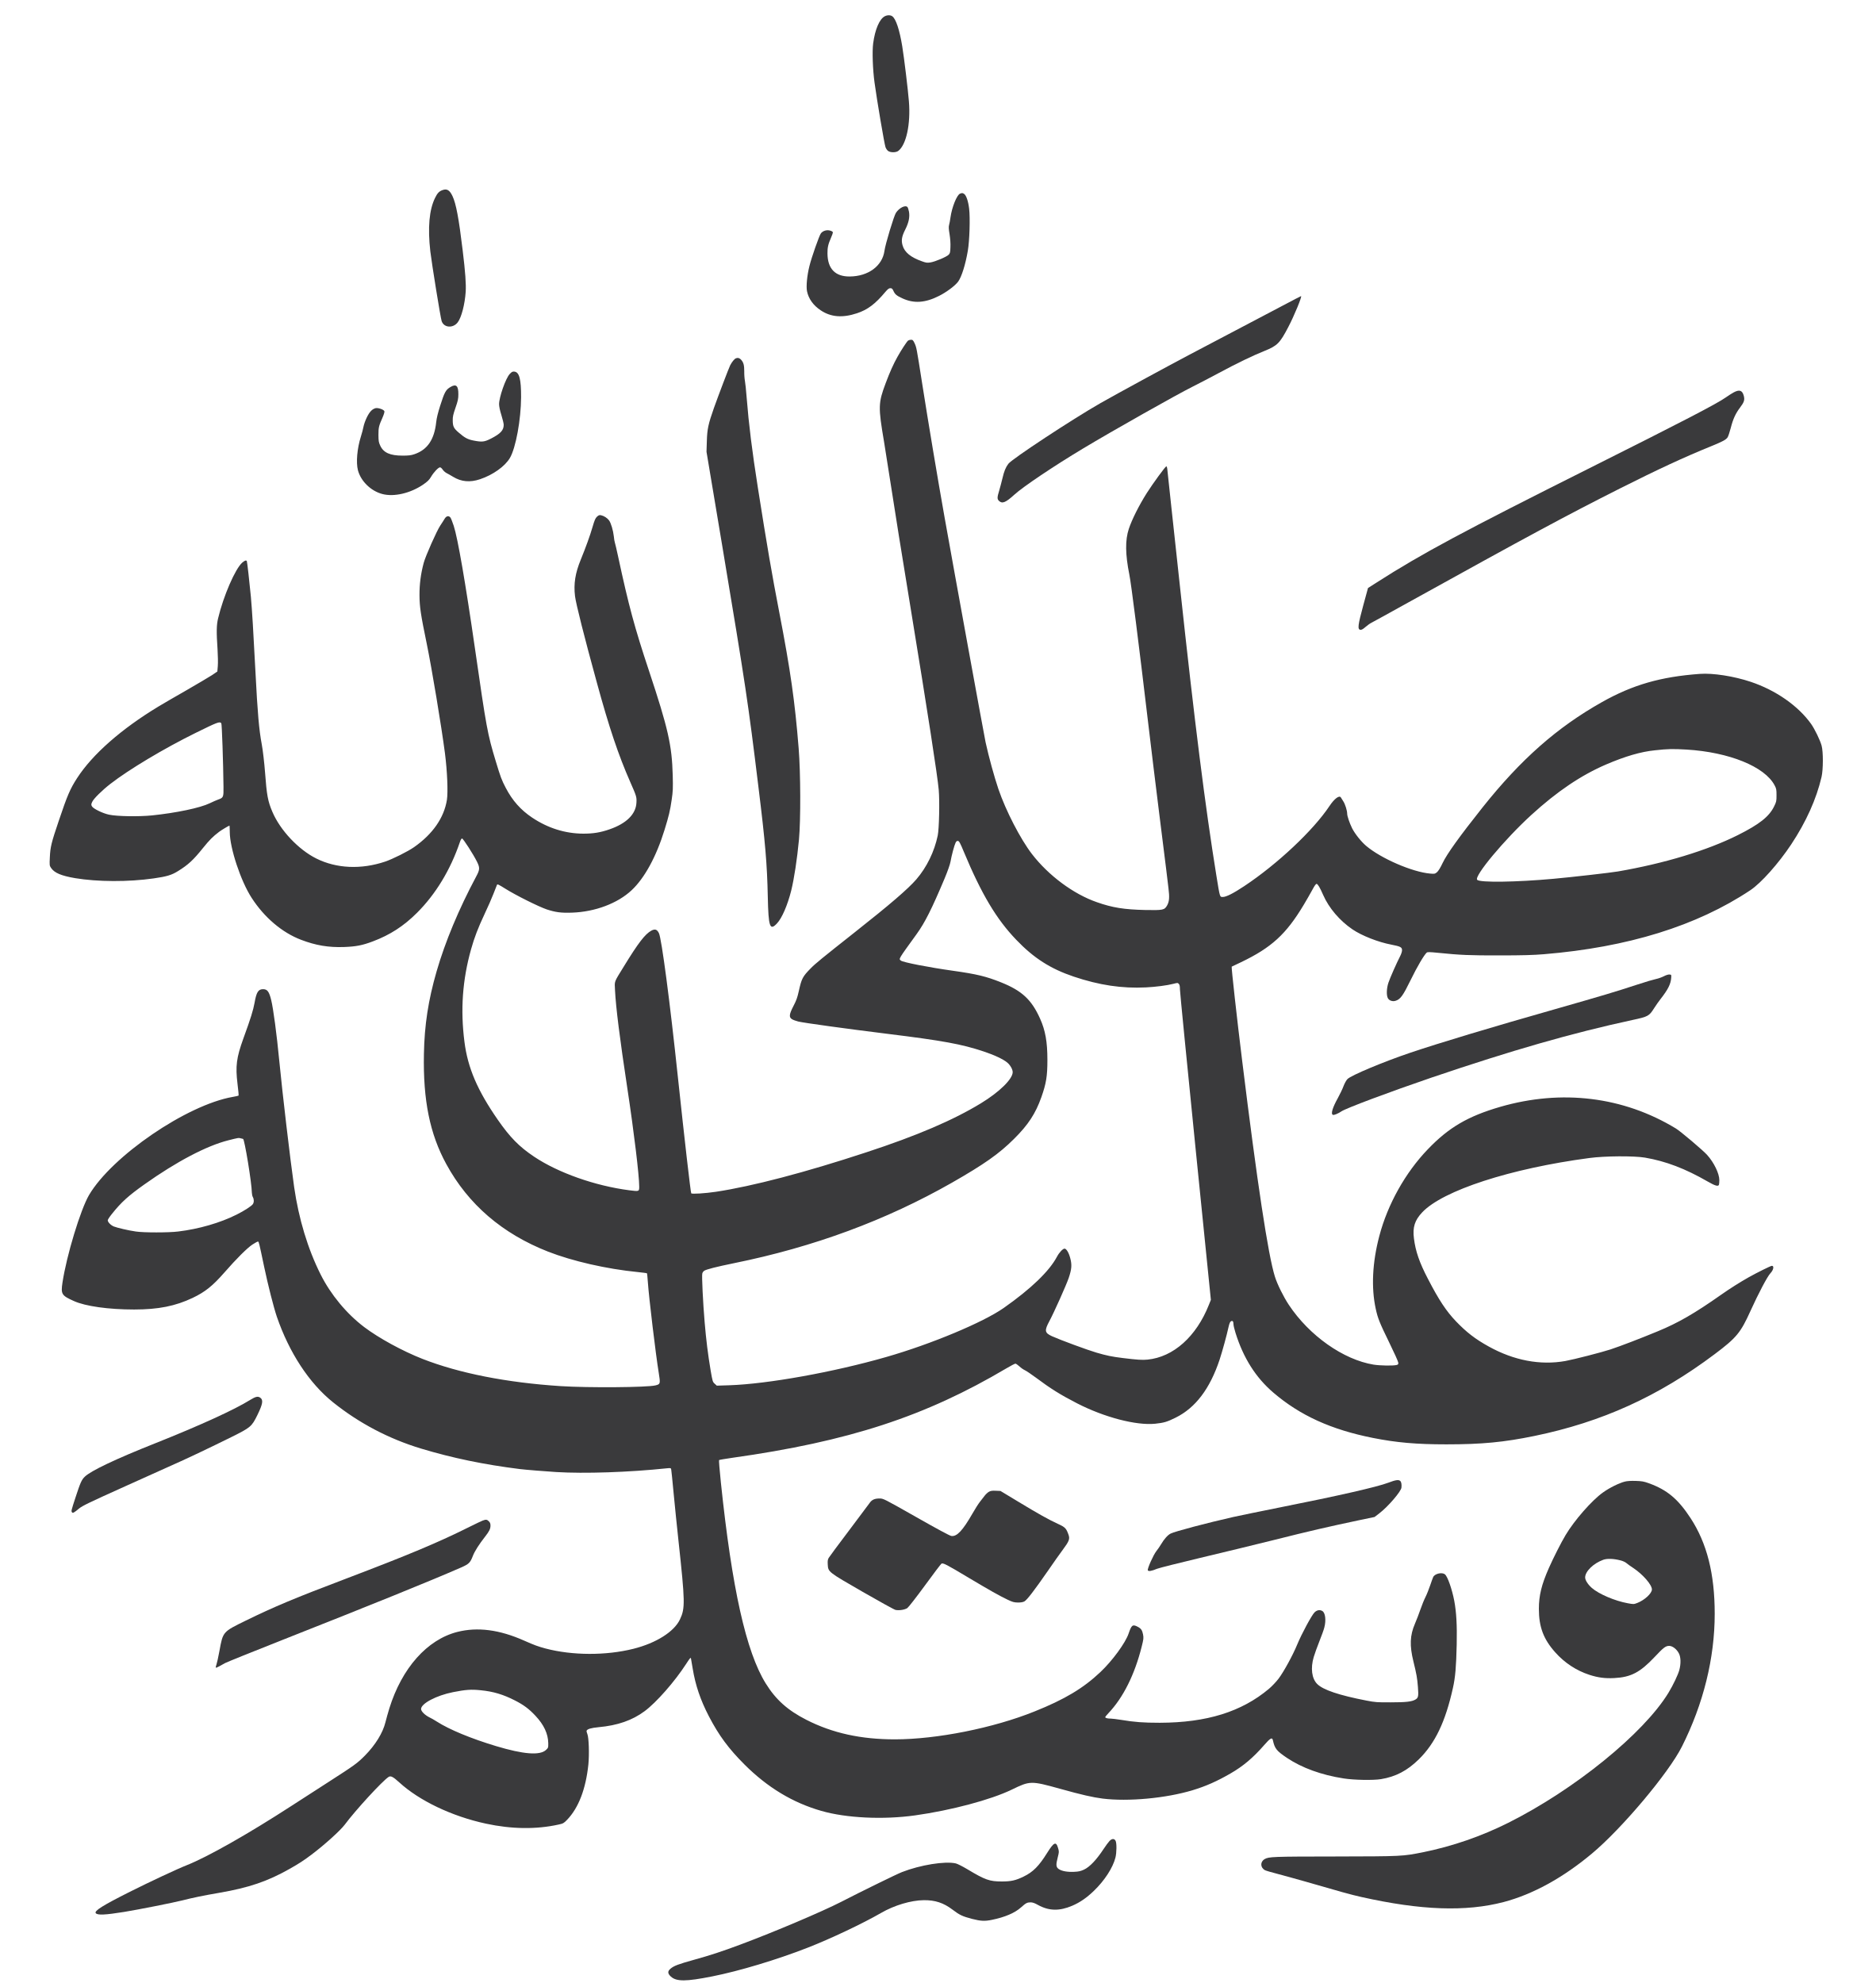
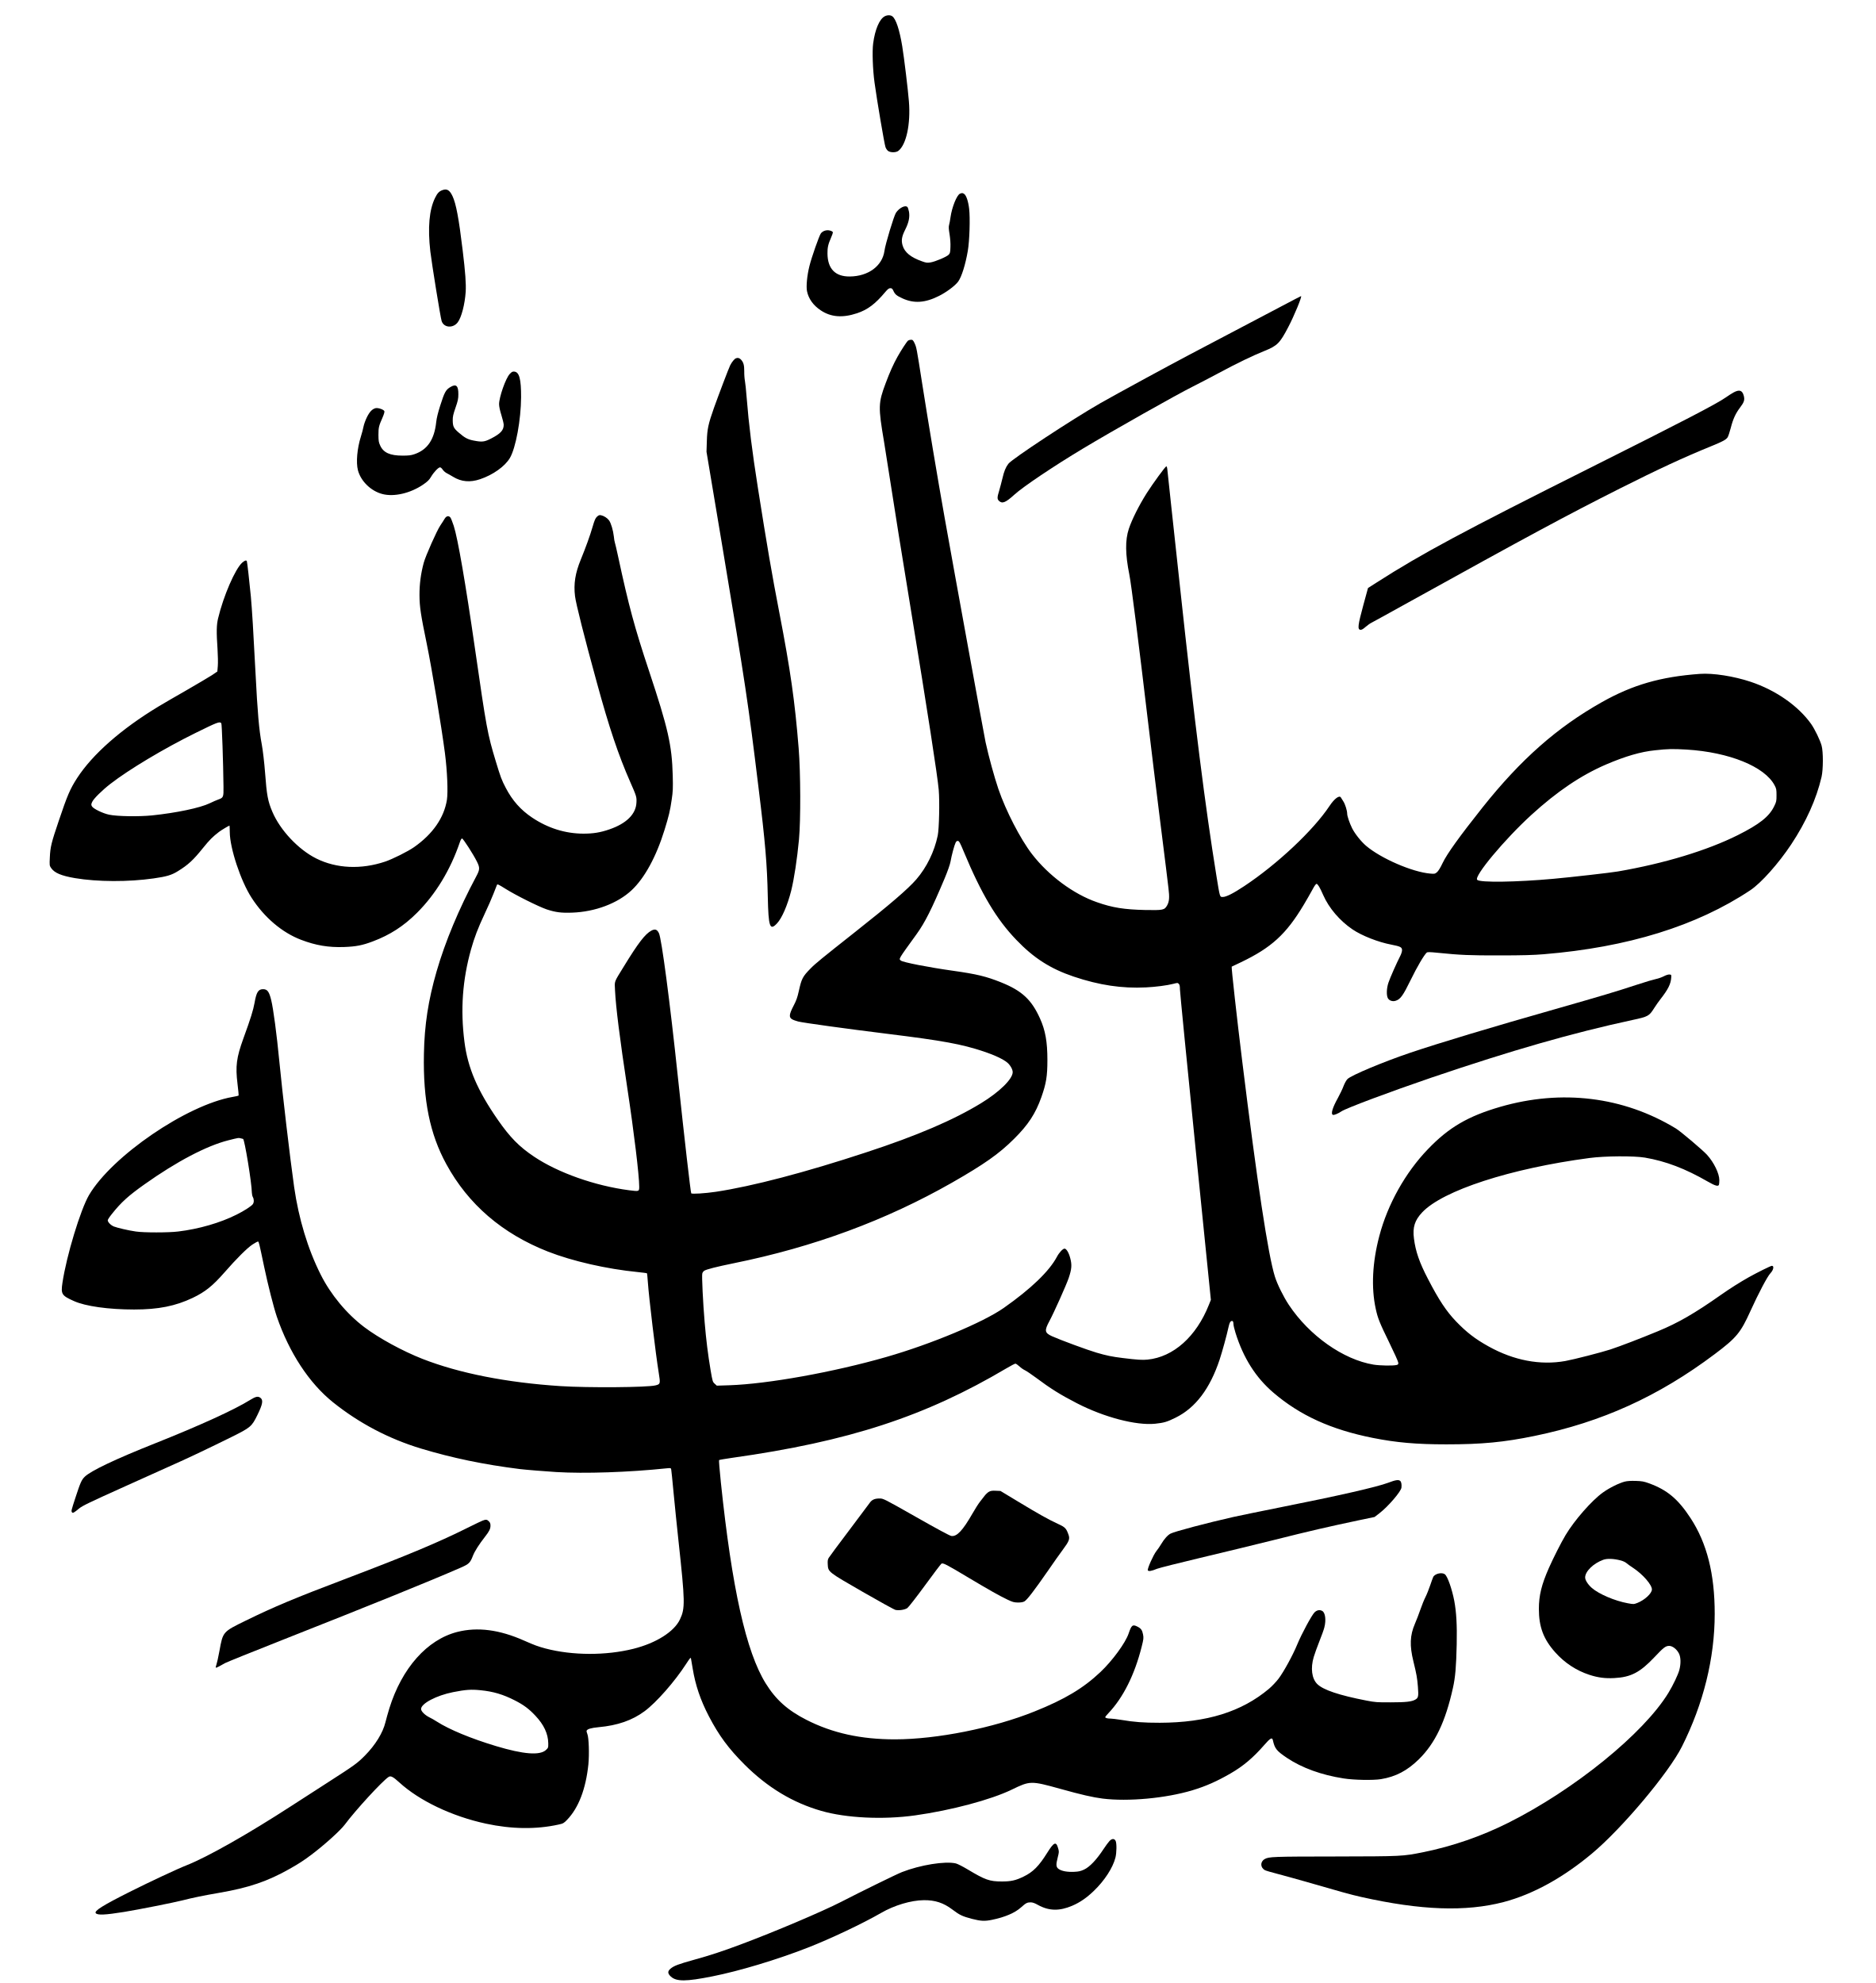
<svg xmlns="http://www.w3.org/2000/svg" version="1.0" viewBox="0 0 2837 3000" preserveAspectRatio="xMidYMid meet">
-   <g transform="translate(0,3000) scale(0.1,-0.1)" fill="#3a3a3c" stroke="none">
+   <g transform="translate(0,3000) scale(0.1,-0.1)" stroke="none">
    <path d="M13385 29754 c-80 -41 -148 -199 -176 -412 -16 -118 -6 -398 21 -592 36 -265 149 -933 166 -977 8 -23 27 -49 41 -58 37 -25 116 -24 151 1 121 90 190 404 162 750 -14 176 -72 656 -101 834 -41 250 -96 416 -151 454 -28 20 -74 20 -113 0z" />
    <path d="M6697 27125 c-53 -18 -80 -46 -115 -118 -89 -181 -113 -449 -72 -811 22 -186 153 -997 171 -1053 33 -102 172 -113 243 -20 57 74 108 273 121 462 7 120 -5 294 -46 630 -58 483 -100 705 -154 819 -42 89 -83 114 -148 91z" />
    <path d="M14523 27070 c-48 -19 -123 -206 -144 -358 -6 -42 -15 -94 -21 -114 -8 -28 -7 -61 7 -142 10 -64 16 -141 13 -195 -2 -77 -6 -93 -26 -114 -30 -32 -202 -105 -275 -117 -51 -8 -67 -6 -130 17 -170 60 -263 136 -293 241 -22 76 -12 136 41 240 53 106 70 188 56 269 -6 30 -16 62 -22 69 -31 37 -124 -9 -175 -85 -31 -47 -161 -476 -174 -576 -31 -228 -245 -386 -525 -388 -220 -2 -335 117 -337 348 -1 89 10 139 53 237 16 36 29 73 29 82 0 9 -16 20 -41 27 -51 16 -112 -3 -141 -42 -25 -33 -142 -366 -173 -494 -36 -142 -51 -307 -37 -379 23 -115 95 -216 208 -291 154 -103 329 -117 549 -44 160 53 277 141 428 322 38 44 54 57 76 57 23 0 31 -7 46 -39 24 -54 48 -74 135 -114 175 -81 345 -70 555 36 111 55 245 155 290 217 52 71 110 255 146 465 26 150 37 497 20 638 -13 111 -43 200 -74 222 -24 17 -33 18 -64 5z" />
    <path d="M19410 25379 c-146 -77 -377 -199 -515 -271 -777 -407 -1101 -579 -1565 -831 -283 -154 -589 -322 -679 -374 -435 -249 -1345 -848 -1397 -920 -41 -55 -64 -112 -89 -219 -14 -59 -37 -144 -50 -189 -31 -100 -31 -126 -2 -153 49 -47 101 -25 233 95 130 119 594 431 1039 698 444 267 1411 813 1660 937 99 50 277 142 395 206 269 145 516 264 689 333 194 78 233 118 359 359 91 173 213 470 194 470 -4 0 -126 -64 -272 -141z" />
    <path d="M13738 24848 c-21 -17 -104 -144 -161 -246 -61 -109 -116 -231 -179 -400 -112 -299 -114 -357 -24 -887 13 -82 52 -328 86 -545 86 -554 170 -1081 320 -1995 252 -1539 403 -2515 421 -2724 15 -176 6 -588 -15 -691 -51 -245 -167 -482 -325 -665 -124 -143 -399 -380 -925 -795 -506 -400 -602 -478 -673 -551 -121 -123 -137 -154 -179 -344 -21 -95 -37 -141 -80 -223 -66 -127 -71 -172 -23 -201 17 -11 59 -26 94 -35 79 -20 725 -109 1355 -187 833 -103 1118 -155 1450 -266 164 -54 300 -119 359 -169 45 -39 80 -101 81 -143 1 -104 -201 -302 -482 -473 -419 -255 -965 -489 -1733 -741 -922 -304 -1724 -514 -2275 -597 -161 -24 -364 -37 -373 -23 -10 16 -102 819 -202 1758 -121 1145 -247 2100 -287 2178 -28 57 -59 67 -114 38 -95 -51 -200 -188 -419 -546 -151 -246 -138 -210 -131 -358 12 -250 72 -729 187 -1486 100 -659 179 -1315 179 -1481 0 -77 0 -76 -152 -57 -515 67 -1074 264 -1438 508 -226 151 -365 293 -549 558 -309 445 -455 786 -505 1181 -62 486 -30 934 100 1398 50 178 105 322 205 535 49 103 109 240 134 305 25 64 49 125 53 135 6 15 23 7 127 -58 157 -99 505 -272 626 -313 134 -44 220 -55 384 -49 347 12 688 140 900 339 196 183 374 510 498 913 65 210 84 289 108 455 19 127 21 173 16 370 -12 455 -70 711 -357 1575 -221 664 -309 991 -469 1735 -22 102 -44 196 -49 210 -5 14 -13 57 -16 95 -10 91 -43 202 -72 242 -28 37 -76 68 -121 78 -26 5 -37 1 -62 -22 -24 -22 -37 -53 -66 -152 -38 -132 -105 -316 -179 -497 -84 -204 -110 -368 -87 -554 14 -115 141 -619 331 -1310 185 -677 325 -1093 504 -1500 94 -213 99 -228 94 -313 -8 -174 -152 -316 -408 -404 -139 -48 -245 -65 -395 -65 -274 1 -536 83 -775 243 -172 115 -299 258 -398 448 -64 122 -79 163 -152 404 -126 415 -141 501 -315 1707 -142 985 -260 1669 -321 1855 -20 61 -43 118 -52 128 -26 29 -60 21 -85 -20 -12 -21 -42 -67 -66 -103 -52 -76 -224 -463 -251 -565 -44 -164 -65 -324 -64 -490 1 -175 19 -295 109 -730 77 -373 223 -1253 276 -1659 35 -272 48 -587 30 -706 -43 -271 -214 -518 -497 -716 -92 -65 -325 -181 -438 -219 -363 -122 -737 -105 -1041 47 -271 135 -546 428 -664 705 -69 161 -86 254 -111 593 -11 147 -34 345 -50 429 -41 217 -64 475 -95 1089 -32 621 -52 946 -70 1147 -21 222 -56 528 -61 537 -10 16 -34 7 -69 -23 -107 -95 -285 -505 -366 -845 -24 -101 -26 -202 -8 -468 6 -92 8 -206 4 -252 l-7 -83 -81 -55 c-45 -29 -219 -132 -387 -229 -168 -96 -358 -206 -422 -245 -564 -341 -999 -724 -1232 -1084 -106 -165 -146 -257 -277 -646 -112 -330 -128 -396 -135 -552 -6 -120 -5 -126 18 -160 51 -76 154 -119 363 -155 341 -57 806 -59 1190 -4 196 28 271 50 367 110 154 95 232 167 378 349 102 126 146 170 245 246 33 25 148 94 157 94 2 0 3 -44 4 -97 1 -245 166 -742 330 -995 192 -298 462 -527 749 -636 223 -85 414 -117 650 -109 183 7 276 25 435 85 259 97 468 232 668 432 282 281 506 649 649 1070 11 33 24 55 33 55 16 0 172 -242 225 -350 46 -92 45 -121 -11 -225 -262 -490 -469 -986 -599 -1435 -126 -436 -184 -811 -192 -1250 -14 -701 90 -1212 339 -1667 332 -609 846 -1051 1538 -1323 371 -145 888 -263 1353 -309 76 -8 141 -16 144 -19 3 -4 9 -65 14 -137 15 -224 119 -1092 164 -1367 27 -168 26 -173 -49 -192 -124 -31 -1015 -38 -1436 -11 -814 53 -1531 194 -2089 412 -303 119 -660 314 -881 481 -268 203 -507 492 -659 795 -194 386 -332 843 -401 1322 -61 428 -177 1416 -225 1910 -38 399 -91 794 -122 919 -31 129 -59 166 -123 166 -73 0 -101 -45 -129 -206 -21 -114 -57 -232 -169 -539 -105 -291 -122 -418 -89 -687 12 -94 19 -174 16 -178 -3 -3 -44 -12 -90 -20 -695 -122 -1824 -894 -2172 -1484 -129 -220 -341 -918 -402 -1326 -26 -174 -13 -195 173 -278 174 -79 525 -128 911 -128 367 0 625 52 886 176 188 90 301 180 479 383 182 209 345 371 425 424 41 27 79 47 85 45 12 -4 15 -14 91 -377 59 -281 145 -619 193 -760 187 -544 489 -1005 849 -1294 394 -316 844 -553 1333 -701 474 -143 951 -242 1495 -310 81 -10 385 -35 550 -45 427 -26 1097 -4 1677 57 54 5 57 5 62 -18 3 -13 19 -172 36 -354 17 -181 51 -512 75 -735 99 -912 101 -1011 22 -1178 -87 -187 -361 -360 -705 -446 -415 -104 -923 -102 -1327 4 -116 31 -170 51 -324 119 -375 167 -707 210 -1014 132 -456 -117 -837 -546 -1027 -1156 -20 -66 -47 -160 -59 -210 -39 -160 -152 -344 -310 -504 -117 -118 -155 -145 -556 -403 -192 -124 -442 -285 -555 -358 -660 -428 -1270 -773 -1585 -898 -141 -55 -565 -254 -860 -402 -412 -207 -544 -290 -516 -324 27 -32 141 -27 427 19 211 34 746 140 884 175 152 39 311 72 560 115 443 76 731 174 1062 362 147 83 213 127 333 217 193 145 433 362 500 451 161 217 566 658 663 722 32 22 68 4 161 -81 303 -278 797 -514 1311 -625 389 -84 762 -89 1100 -14 69 15 79 20 129 72 174 181 283 466 322 838 15 153 7 404 -15 458 -9 21 -14 45 -12 51 10 26 66 43 181 54 288 26 510 104 695 241 179 132 457 449 629 715 60 92 70 104 74 83 3 -13 15 -82 26 -152 41 -251 117 -476 245 -722 151 -290 297 -488 540 -731 347 -346 728 -576 1160 -700 377 -109 937 -136 1421 -68 543 76 1144 236 1460 389 278 135 289 136 733 13 322 -90 494 -129 642 -148 386 -48 955 4 1360 126 202 61 371 136 575 254 191 110 343 238 510 430 92 106 120 121 131 73 28 -127 55 -161 214 -268 226 -151 521 -258 855 -310 156 -25 450 -30 566 -11 224 37 398 128 574 301 245 241 402 568 515 1080 36 161 49 314 57 660 6 293 -5 485 -37 657 -34 177 -101 369 -141 400 -43 36 -151 12 -177 -39 -5 -10 -26 -66 -46 -126 -20 -59 -52 -140 -72 -179 -20 -39 -54 -123 -76 -187 -22 -64 -59 -161 -83 -216 -76 -176 -82 -330 -23 -570 48 -197 57 -247 68 -383 11 -144 7 -168 -38 -194 -54 -32 -143 -42 -372 -42 -207 -1 -237 1 -370 27 -412 80 -654 161 -744 251 -82 83 -102 239 -52 408 14 47 52 153 85 236 33 82 67 176 75 209 30 114 15 227 -32 252 -38 21 -79 13 -115 -21 -43 -42 -196 -325 -263 -488 -66 -160 -201 -408 -282 -516 -35 -46 -100 -115 -145 -153 -414 -348 -941 -512 -1652 -514 -246 0 -383 10 -586 44 -64 10 -134 19 -155 19 -49 0 -84 9 -84 22 0 5 22 33 49 61 223 235 396 582 502 1004 29 116 31 132 21 186 -13 66 -30 90 -84 118 -74 38 -91 24 -134 -103 -47 -141 -246 -413 -426 -583 -260 -246 -541 -414 -998 -597 -623 -251 -1476 -421 -2110 -422 -517 0 -945 94 -1340 295 -283 144 -463 304 -616 551 -297 478 -511 1436 -679 3043 -19 181 -31 333 -27 336 4 4 93 19 197 34 1765 248 2921 626 4150 1354 66 39 127 71 136 71 9 0 36 -19 60 -41 24 -23 62 -49 84 -59 22 -10 96 -60 165 -111 223 -167 374 -261 625 -390 411 -211 893 -337 1180 -308 134 14 181 28 310 92 301 149 519 437 666 880 42 129 107 365 134 490 13 56 23 80 37 88 25 14 38 -2 38 -46 0 -17 14 -76 31 -130 119 -380 305 -675 573 -904 403 -345 873 -559 1506 -685 353 -70 654 -97 1110 -97 539 0 871 32 1333 127 1019 210 1875 598 2727 1238 329 247 392 323 540 651 121 267 257 525 303 573 46 48 59 112 22 112 -18 0 -217 -99 -350 -173 -133 -75 -285 -171 -420 -266 -398 -280 -647 -424 -955 -551 -266 -110 -563 -224 -717 -275 -134 -44 -554 -152 -682 -175 -379 -68 -780 8 -1161 220 -204 113 -333 213 -494 380 -147 154 -259 323 -424 642 -129 247 -188 418 -212 612 -22 169 12 275 125 395 312 331 1337 664 2530 822 231 31 672 34 839 6 316 -54 610 -166 952 -363 111 -64 157 -77 168 -48 3 9 6 40 6 70 0 99 -81 267 -186 383 -62 69 -403 358 -472 399 -794 482 -1727 596 -2657 327 -488 -142 -778 -311 -1095 -642 -339 -352 -608 -832 -734 -1313 -105 -397 -124 -780 -54 -1100 31 -144 58 -211 204 -510 74 -151 136 -288 137 -305 2 -25 -2 -30 -28 -36 -57 -13 -250 -9 -345 6 -458 75 -973 438 -1283 905 -81 122 -174 310 -210 425 -103 327 -269 1427 -496 3270 -79 639 -165 1415 -158 1421 1 0 64 31 139 66 463 222 684 424 950 868 41 69 99 169 128 223 37 69 57 97 68 95 19 -4 48 -52 99 -168 87 -198 250 -389 443 -520 141 -96 391 -194 588 -231 139 -27 162 -39 162 -85 0 -20 -13 -60 -30 -92 -51 -99 -151 -324 -176 -399 -28 -84 -32 -188 -9 -233 20 -38 72 -56 119 -40 72 23 111 78 226 313 97 200 205 383 244 416 11 9 47 9 163 -3 345 -35 486 -41 938 -40 344 0 513 5 670 18 1267 104 2314 428 3125 969 163 109 425 403 617 692 226 341 381 686 459 1020 26 112 27 381 1 475 -23 84 -103 248 -158 327 -195 274 -534 511 -914 638 -254 85 -573 135 -770 120 -592 -43 -1016 -165 -1481 -427 -680 -383 -1226 -865 -1806 -1593 -350 -441 -537 -701 -604 -841 -34 -73 -64 -120 -85 -139 -32 -26 -37 -27 -104 -21 -270 23 -746 230 -969 420 -76 65 -169 182 -211 265 -39 79 -75 184 -75 221 0 46 -30 143 -58 186 -15 23 -32 50 -37 59 -23 39 -98 -17 -172 -128 -245 -369 -791 -882 -1292 -1214 -161 -107 -271 -163 -322 -163 -47 0 -43 -13 -98 325 -168 1038 -329 2313 -551 4375 -39 360 -97 900 -130 1200 -32 300 -60 561 -62 580 -2 19 -8 35 -14 35 -14 0 -203 -259 -296 -405 -117 -185 -224 -399 -271 -540 -57 -172 -54 -385 8 -695 27 -130 143 -1047 280 -2205 47 -399 124 -1026 170 -1395 47 -368 94 -746 105 -840 11 -93 28 -228 36 -298 18 -143 13 -204 -19 -263 -41 -72 -58 -76 -332 -71 -317 7 -496 35 -731 118 -355 123 -732 403 -983 729 -174 226 -396 656 -508 985 -63 187 -143 477 -193 705 -21 97 -475 2585 -620 3400 -104 583 -249 1451 -339 2025 -87 556 -86 546 -115 612 -22 46 -29 53 -54 53 -15 0 -35 -6 -44 -12z m-10390 -5790 c9 -12 29 -586 33 -961 2 -157 -1 -165 -80 -193 -25 -9 -83 -34 -128 -56 -147 -71 -507 -146 -873 -184 -200 -20 -530 -15 -650 11 -95 20 -239 90 -259 126 -13 24 -13 31 4 68 21 48 151 176 275 272 279 217 810 535 1289 771 333 164 364 176 389 146z m22167 -398 c643 -39 1183 -258 1331 -541 26 -48 29 -64 29 -150 0 -90 -2 -99 -38 -172 -76 -153 -222 -268 -547 -431 -464 -232 -1112 -429 -1815 -550 -102 -18 -709 -87 -975 -111 -562 -51 -1110 -59 -1153 -16 -53 53 415 613 820 983 390 356 752 600 1131 763 290 124 522 192 737 214 201 22 269 23 480 11z m-10934 -1547 c266 -638 492 -1018 794 -1332 264 -276 517 -437 866 -555 389 -131 733 -182 1094 -164 147 7 323 30 415 54 67 17 65 17 84 -2 11 -11 16 -35 16 -82 0 -37 106 -1109 234 -2382 l234 -2315 -30 -75 c-190 -480 -536 -790 -928 -829 -79 -8 -157 -3 -375 24 -163 20 -246 37 -399 82 -131 38 -551 193 -672 248 -111 51 -117 84 -38 230 70 131 254 542 291 650 46 137 51 199 23 303 -22 83 -58 142 -86 142 -25 0 -81 -59 -114 -122 -116 -219 -392 -485 -805 -775 -312 -219 -1100 -548 -1776 -742 -799 -230 -1798 -409 -2375 -428 l-190 -6 -32 29 c-31 28 -33 36 -62 204 -41 244 -67 456 -90 725 -25 290 -45 703 -36 738 3 15 17 34 29 42 34 22 183 60 452 115 1207 245 2298 649 3295 1217 490 280 713 437 940 663 214 212 326 383 414 632 73 207 91 317 91 563 0 275 -31 448 -112 627 -128 285 -274 420 -588 546 -227 91 -368 125 -730 176 -369 52 -758 128 -787 154 -33 28 -43 11 239 401 126 175 228 378 423 841 46 110 82 213 89 253 16 95 59 253 77 288 11 22 21 29 36 27 18 -2 35 -34 89 -165z m-10904 -4343 c22 0 132 -672 133 -813 1 -23 7 -53 15 -67 19 -33 19 -80 0 -107 -21 -30 -132 -102 -245 -158 -248 -125 -574 -219 -885 -256 -144 -18 -523 -18 -640 0 -113 16 -278 55 -333 76 -46 19 -92 66 -92 94 0 10 28 53 63 96 141 177 248 274 492 447 489 347 941 584 1270 667 154 39 155 39 190 29 16 -4 31 -8 32 -8z m3594 -8341 c192 -19 340 -63 520 -155 131 -67 212 -127 309 -231 128 -136 191 -271 194 -414 1 -69 0 -71 -35 -104 -93 -85 -339 -66 -755 59 -378 114 -707 250 -894 370 -36 23 -87 53 -114 65 -68 34 -126 91 -126 126 0 83 232 205 483 255 191 38 275 44 418 29z" />
    <path d="M11134 24580 c-24 -9 -62 -56 -88 -107 -21 -41 -177 -453 -245 -643 -86 -244 -103 -322 -108 -505 l-5 -160 236 -1410 c358 -2147 391 -2362 550 -3665 103 -833 131 -1167 141 -1655 10 -462 31 -521 140 -404 75 80 159 276 214 494 44 177 90 478 118 775 27 296 25 1006 -5 1380 -57 710 -124 1180 -292 2050 -113 584 -185 1005 -324 1885 -89 566 -138 959 -171 1375 -8 107 -20 219 -26 249 -6 30 -11 95 -10 144 0 91 -10 131 -46 173 -22 27 -51 35 -79 24z" />
    <path d="M7711 24342 c-60 -63 -161 -350 -161 -457 0 -33 13 -96 35 -165 19 -61 35 -127 35 -146 0 -84 -47 -134 -192 -209 -101 -51 -134 -55 -263 -30 -89 17 -134 41 -225 120 -77 66 -90 93 -91 185 -1 56 7 91 42 192 36 103 43 136 43 203 1 129 -33 161 -118 111 -72 -42 -91 -77 -157 -284 -33 -103 -54 -188 -60 -247 -28 -264 -132 -419 -329 -486 -52 -18 -88 -22 -180 -22 -189 0 -289 44 -338 152 -23 49 -26 69 -27 161 0 112 6 137 62 263 20 46 32 85 28 96 -8 25 -96 55 -133 46 -51 -13 -90 -53 -132 -138 -22 -45 -45 -109 -51 -142 -6 -33 -24 -101 -40 -151 -56 -178 -75 -390 -44 -509 44 -165 196 -314 370 -359 175 -46 422 11 615 142 68 47 91 69 120 117 41 71 112 145 137 145 10 0 28 -16 40 -35 13 -19 40 -43 60 -53 21 -11 65 -35 97 -55 124 -76 256 -88 408 -37 197 66 377 195 452 322 89 152 167 578 169 918 1 274 -27 381 -102 388 -27 3 -39 -3 -70 -36z" />
    <path d="M26222 24061 c-28 -16 -80 -49 -115 -74 -136 -96 -650 -363 -2032 -1055 -1954 -979 -2570 -1309 -3250 -1745 l-130 -83 -72 -264 c-81 -298 -89 -363 -43 -368 18 -2 40 10 75 41 28 24 68 54 91 65 23 11 270 148 550 303 1845 1022 2395 1318 3214 1731 579 291 955 466 1380 639 172 70 222 97 246 134 9 15 30 76 46 138 35 137 73 221 142 312 61 80 72 115 56 177 -23 85 -67 99 -158 49z" />
    <path d="M25167 15229 c-32 -16 -84 -34 -115 -40 -31 -6 -158 -43 -282 -84 -341 -112 -527 -167 -1237 -370 -975 -277 -1762 -514 -2203 -663 -405 -137 -892 -341 -946 -397 -17 -17 -43 -64 -59 -106 -15 -41 -53 -121 -85 -179 -83 -149 -110 -243 -76 -256 17 -7 79 19 128 52 69 48 735 297 1368 513 1212 411 2123 673 3036 870 238 51 252 59 329 181 26 41 69 102 95 135 115 147 156 229 162 325 3 44 2 45 -27 47 -18 2 -54 -10 -88 -28z" />
    <path d="M3784 8821 c-233 -146 -761 -387 -1424 -651 -612 -243 -986 -421 -1078 -511 -48 -47 -66 -88 -138 -308 -68 -209 -68 -209 -55 -230 11 -17 32 -6 108 58 50 41 156 92 698 336 940 422 923 415 1150 523 116 55 320 154 455 221 290 144 309 159 395 336 81 166 90 226 42 260 -36 25 -70 17 -153 -34z" />
    <path d="M21000 7568 c-165 -63 -761 -199 -1613 -368 -301 -60 -629 -128 -730 -150 -390 -88 -887 -219 -948 -251 -44 -22 -98 -83 -144 -161 -19 -32 -51 -79 -73 -106 -45 -58 -137 -264 -128 -288 8 -20 55 -13 141 23 33 13 326 87 650 164 325 77 831 200 1125 273 528 133 806 197 1274 296 l240 50 73 56 c132 101 329 331 334 389 5 47 -2 85 -17 99 -24 24 -69 18 -184 -26z" />
    <path d="M24578 7585 c-86 -22 -233 -95 -330 -165 -168 -120 -431 -421 -563 -642 -71 -119 -185 -345 -253 -498 -112 -254 -152 -417 -152 -620 0 -273 70 -459 247 -657 142 -160 321 -277 518 -341 129 -42 236 -56 374 -49 253 13 391 85 611 318 137 146 168 169 222 169 49 0 114 -50 146 -113 30 -57 32 -156 7 -251 -19 -72 -95 -231 -165 -346 -377 -617 -1422 -1465 -2422 -1966 -407 -204 -844 -355 -1283 -444 -316 -64 -318 -64 -1335 -66 -947 -1 -1006 -3 -1069 -40 -70 -41 -66 -130 7 -168 15 -8 106 -34 202 -59 97 -26 263 -71 370 -102 595 -172 721 -207 885 -244 901 -202 1579 -226 2153 -76 439 116 894 365 1332 731 454 378 1162 1220 1363 1619 326 647 497 1340 497 2010 0 605 -117 1068 -366 1449 -190 290 -355 427 -629 526 -77 28 -106 33 -200 36 -73 2 -129 -1 -167 -11z m-65 -1191 c34 -8 73 -26 87 -38 14 -13 63 -48 110 -79 143 -95 280 -252 280 -323 0 -59 -110 -161 -220 -204 -54 -21 -57 -21 -145 -5 -194 35 -438 139 -544 232 -59 52 -101 117 -101 158 0 92 125 214 275 268 58 21 157 17 258 -9z" />
    <path d="M14961 7432 c-18 -10 -48 -37 -65 -60 -17 -22 -50 -64 -73 -94 -23 -29 -73 -108 -111 -175 -149 -259 -236 -352 -320 -340 -24 3 -215 106 -532 286 -490 278 -497 281 -553 281 -78 0 -119 -19 -155 -73 -17 -24 -158 -212 -313 -418 -155 -205 -291 -388 -302 -407 -15 -26 -18 -46 -15 -97 7 -118 -1 -112 528 -417 256 -147 480 -271 498 -274 58 -11 142 3 179 29 18 13 138 167 266 342 127 175 240 323 249 329 24 15 76 -12 413 -214 316 -188 460 -270 588 -331 74 -35 97 -42 155 -43 46 0 77 5 99 17 38 20 150 166 356 463 80 117 182 261 226 320 94 126 108 162 86 224 -35 99 -50 115 -159 165 -139 64 -296 151 -606 339 l-265 160 -70 3 c-54 3 -78 -1 -104 -15z" />
    <path d="M7300 6995 c-19 -7 -102 -47 -185 -88 -474 -237 -915 -423 -1865 -784 -794 -301 -1097 -428 -1535 -642 -345 -169 -342 -165 -395 -456 -17 -94 -38 -187 -46 -209 -8 -21 -12 -41 -9 -45 4 -3 25 5 48 18 23 13 65 36 92 51 28 15 412 170 855 345 1368 540 2251 898 2713 1100 122 54 140 71 182 180 27 69 94 174 185 290 62 79 80 116 80 165 0 30 -6 47 -25 65 -27 28 -44 30 -95 10z" />
    <path d="M16784 2148 c-17 -18 -56 -71 -87 -118 -107 -163 -210 -273 -297 -314 -52 -24 -81 -31 -150 -34 -101 -5 -186 10 -232 41 -43 29 -46 64 -17 176 21 84 22 88 5 144 -30 103 -63 88 -165 -75 -124 -199 -213 -289 -356 -358 -121 -59 -190 -74 -330 -74 -185 0 -251 23 -519 184 -72 43 -151 83 -176 89 -163 38 -539 -23 -815 -131 -80 -31 -615 -293 -921 -451 -285 -146 -1005 -452 -1514 -642 -288 -108 -469 -167 -715 -235 -234 -65 -300 -90 -352 -134 -46 -39 -44 -73 6 -119 85 -77 229 -76 626 3 409 81 980 253 1443 434 346 135 832 365 1111 526 200 116 453 191 646 193 171 2 298 -40 433 -142 111 -84 150 -102 297 -141 133 -34 193 -37 303 -14 195 40 346 105 437 187 75 67 93 77 146 77 30 0 62 -11 113 -40 166 -91 322 -94 517 -11 118 51 217 119 328 226 161 155 286 348 325 501 19 74 21 219 3 254 -19 38 -56 37 -93 -2z" />
  </g>
</svg>
